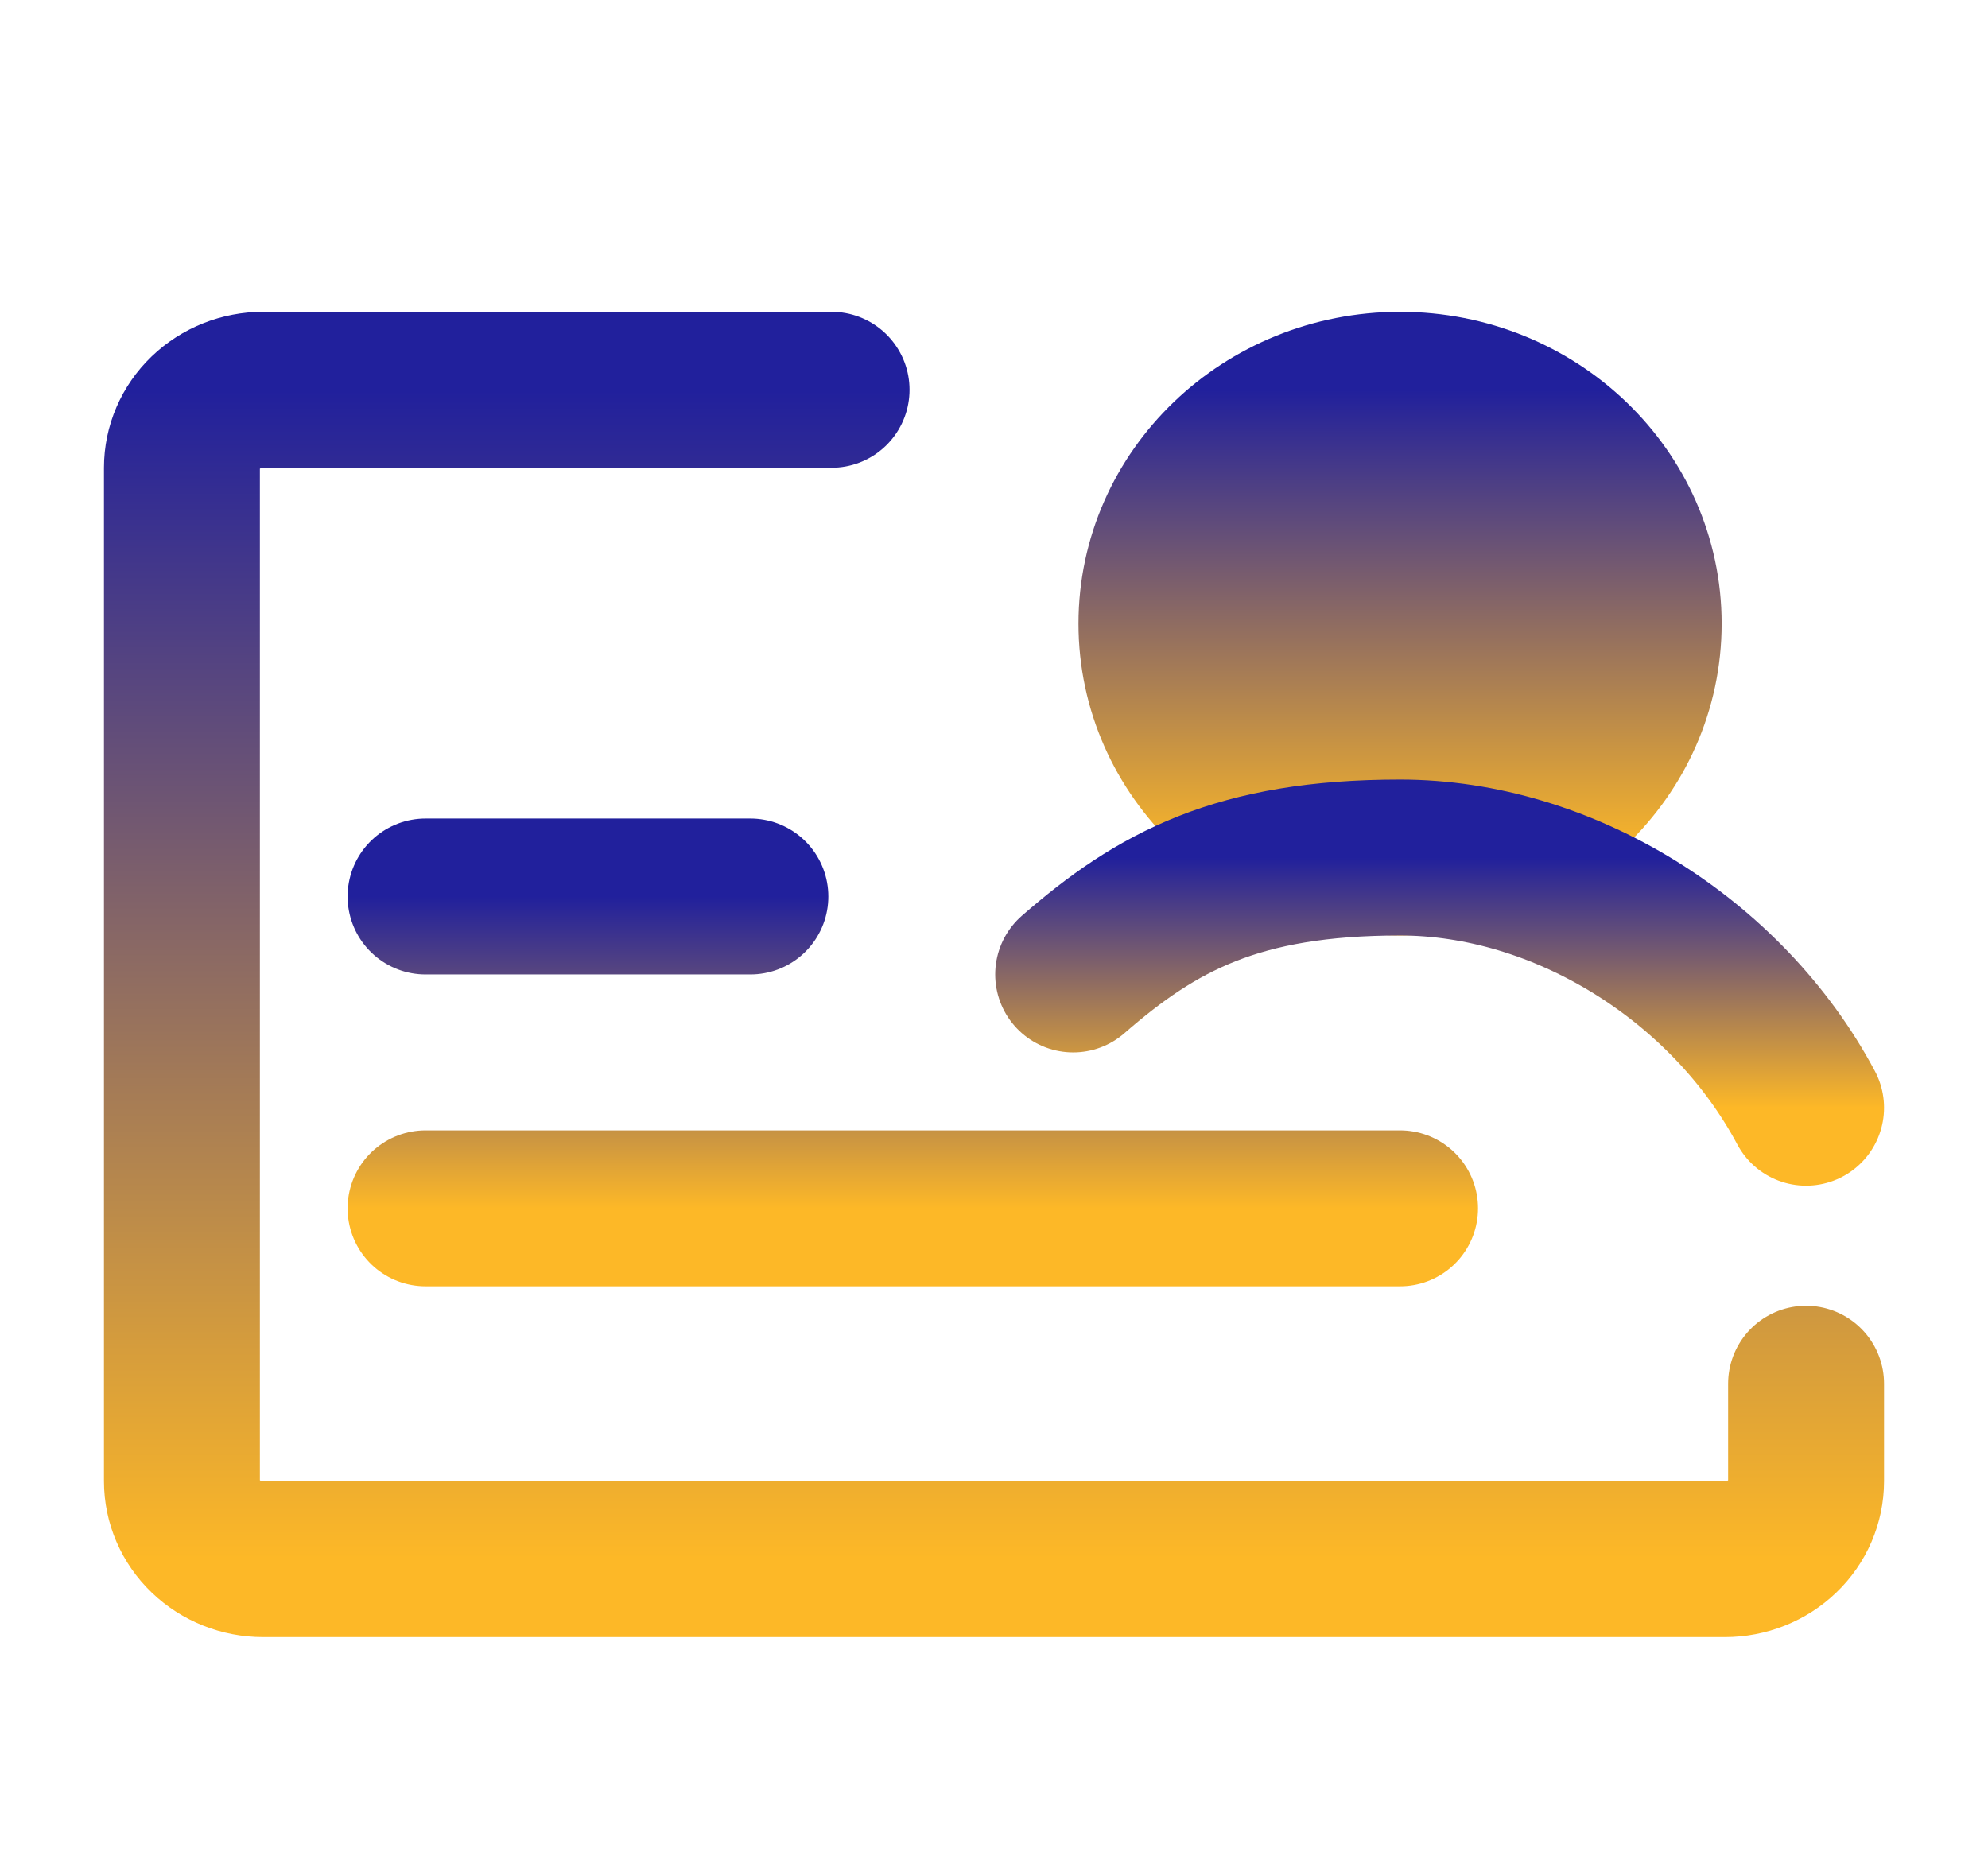
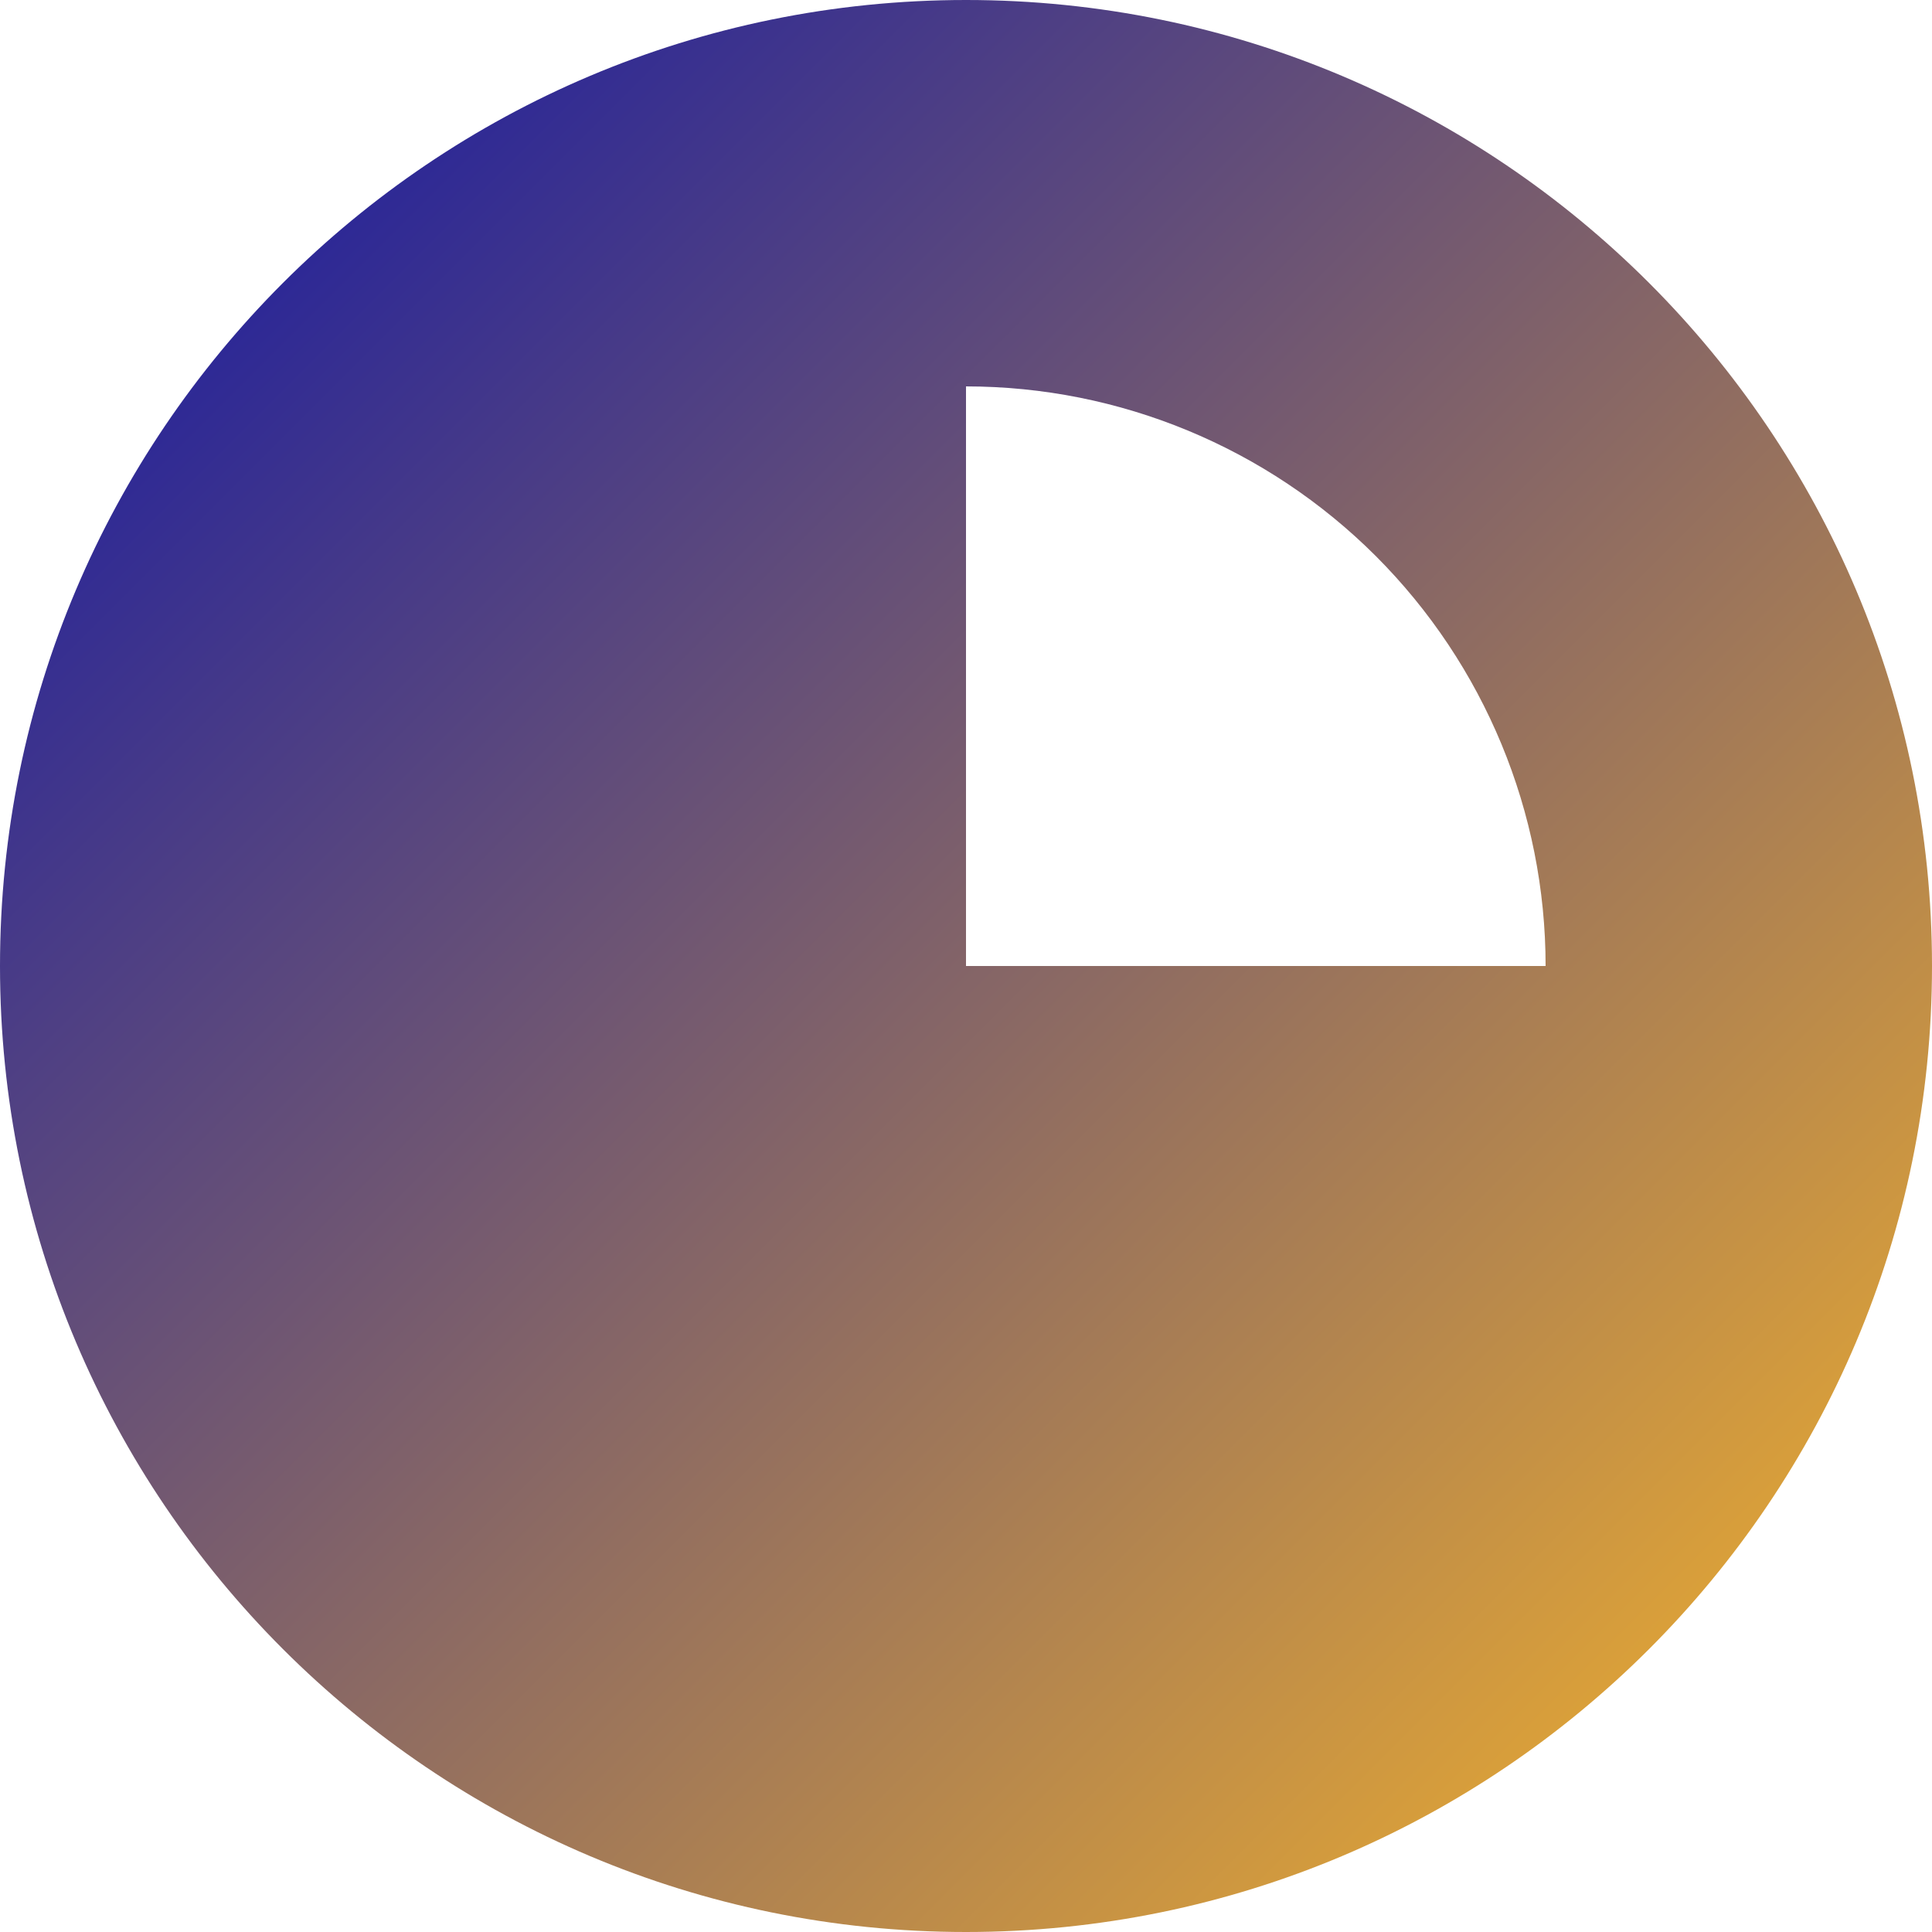
- <svg xmlns="http://www.w3.org/2000/svg" width="51" height="48" viewBox="0 0 51 48" fill="none">
-   <path d="M21.333 10H6.75C6.197 10 5.668 10.211 5.277 10.586C4.886 10.961 4.667 11.47 4.667 12V38C4.667 38.53 4.886 39.039 5.277 39.414C5.668 39.789 6.197 40 6.75 40H44.25C44.803 40 45.333 39.789 45.723 39.414C46.114 39.039 46.333 38.53 46.333 38V35.5" stroke="url(#paint0_linear_951_5071)" stroke-width="4" stroke-linecap="round" stroke-linejoin="round" />
-   <path d="M10.917 23H19.25M10.917 31H35.917" stroke="url(#paint1_linear_951_5071)" stroke-width="4" stroke-linecap="round" />
-   <path d="M35.917 22C39.368 22 42.167 19.314 42.167 16C42.167 12.686 39.368 10 35.917 10C32.465 10 29.667 12.686 29.667 16C29.667 19.314 32.465 22 35.917 22Z" fill="url(#paint2_linear_951_5071)" stroke="url(#paint3_linear_951_5071)" stroke-width="4" stroke-linecap="round" stroke-linejoin="round" />
-   <path d="M46.333 28.419C44.299 24.602 40.083 22 35.917 22C31.75 22 29.674 23.133 27.531 25" stroke="url(#paint4_linear_951_5071)" stroke-width="4" stroke-linecap="round" stroke-linejoin="round" />
+ <svg xmlns="http://www.w3.org/2000/svg" width="20" height="20" viewBox="0 0 20 20" fill="none">
+   <path d="M10 20C15.523 20 20 15.523 20 10C20 4.477 15.523 0 10 0C4.477 0 0 4.477 0 10C0 15.523 4.477 20 10 20ZM10 10V4C11.591 4 13.117 4.632 14.243 5.757C15.368 6.883 16 8.409 16 10H10Z" fill="url(#paint0_linear_858_1682)" />
  <defs>
-     <linearGradient id="paint0_linear_951_5071" x1="25.5" y1="10" x2="25.5" y2="40" gradientUnits="userSpaceOnUse">
-       <stop stop-color="#21209C" />
-       <stop offset="1" stop-color="#FDB827" />
-     </linearGradient>
-     <linearGradient id="paint1_linear_951_5071" x1="23.417" y1="23" x2="23.417" y2="31" gradientUnits="userSpaceOnUse">
-       <stop stop-color="#21209C" />
-       <stop offset="1" stop-color="#FDB827" />
-     </linearGradient>
-     <linearGradient id="paint2_linear_951_5071" x1="35.917" y1="10" x2="35.917" y2="22" gradientUnits="userSpaceOnUse">
-       <stop stop-color="#21209C" />
-       <stop offset="1" stop-color="#FDB827" />
-     </linearGradient>
-     <linearGradient id="paint3_linear_951_5071" x1="35.917" y1="10" x2="35.917" y2="22" gradientUnits="userSpaceOnUse">
-       <stop stop-color="#21209C" />
-       <stop offset="1" stop-color="#FDB827" />
-     </linearGradient>
-     <linearGradient id="paint4_linear_951_5071" x1="36.932" y1="22" x2="36.932" y2="28.419" gradientUnits="userSpaceOnUse">
-       <stop stop-color="#21209C" />
+     <linearGradient id="paint0_linear_858_1682" x1="0" y1="0" x2="20" y2="20" gradientUnits="userSpaceOnUse">
+       <stop offset="0.094" stop-color="#21209C" />
      <stop offset="1" stop-color="#FDB827" />
    </linearGradient>
  </defs>
</svg>
